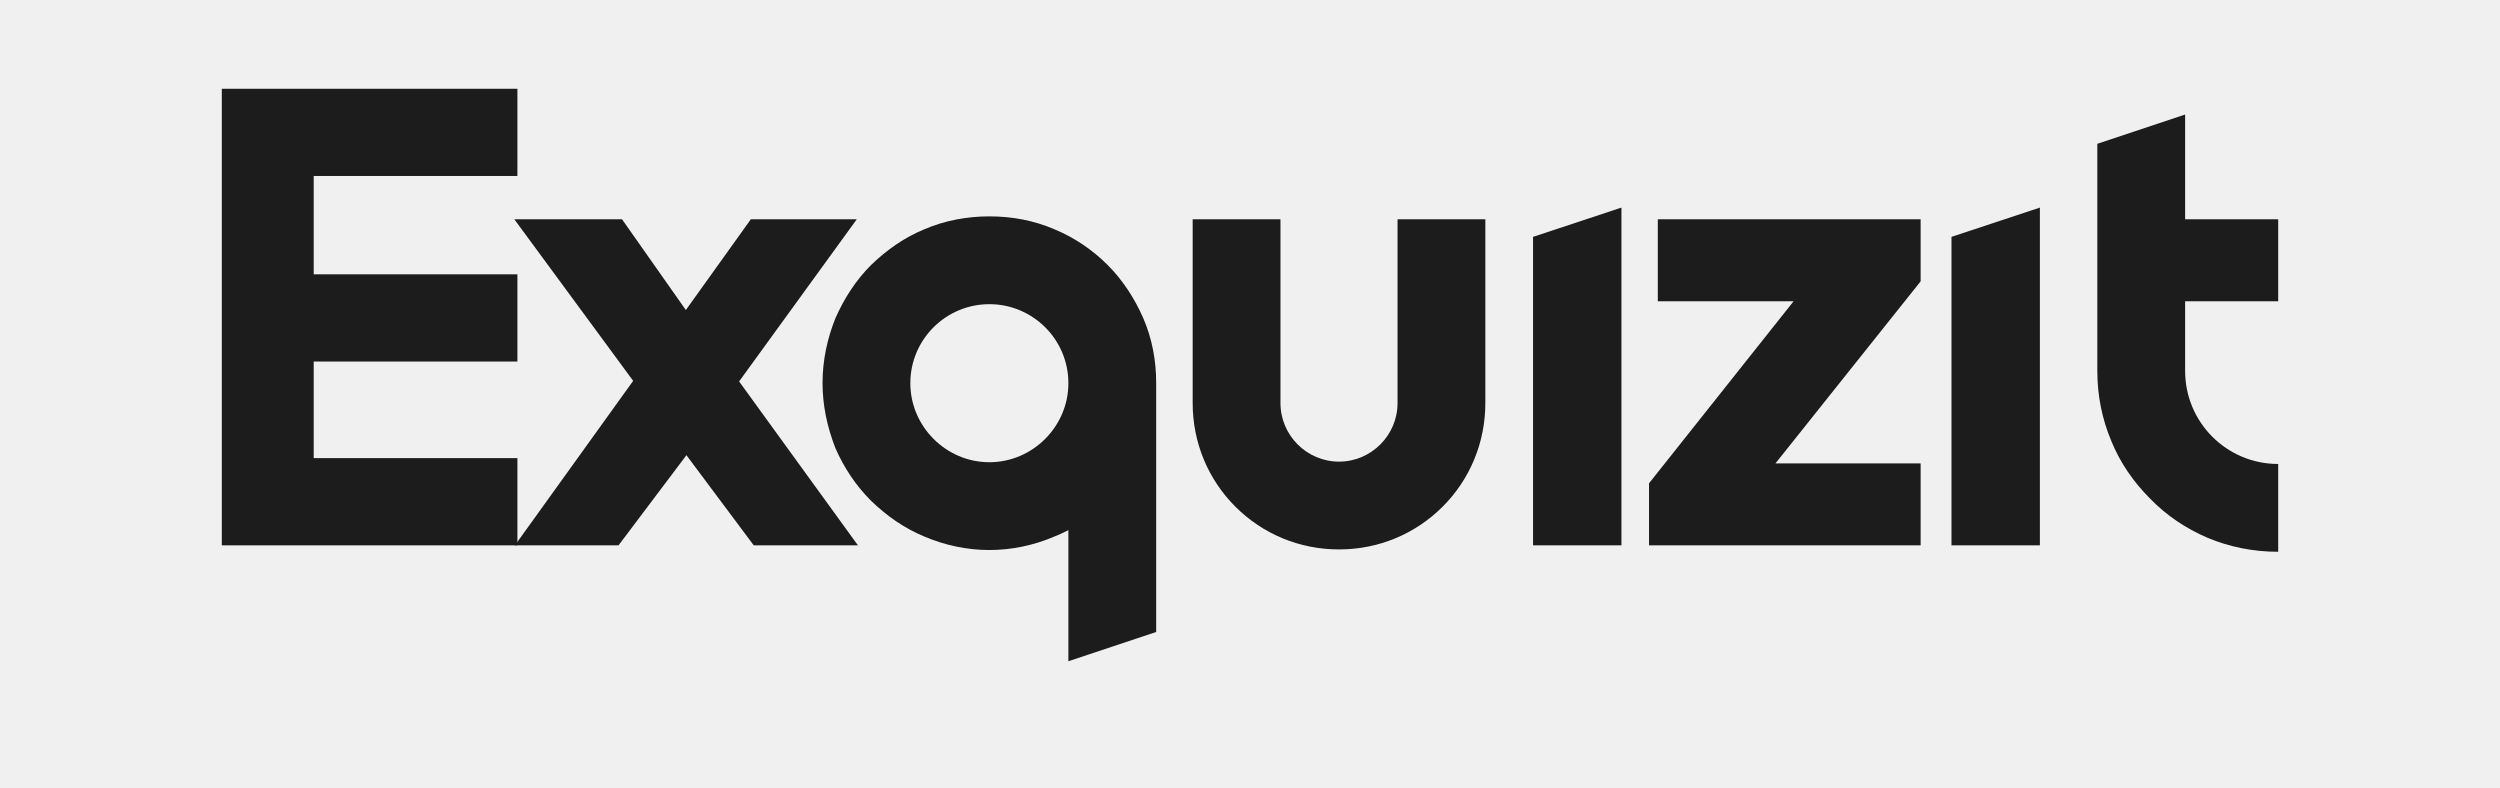
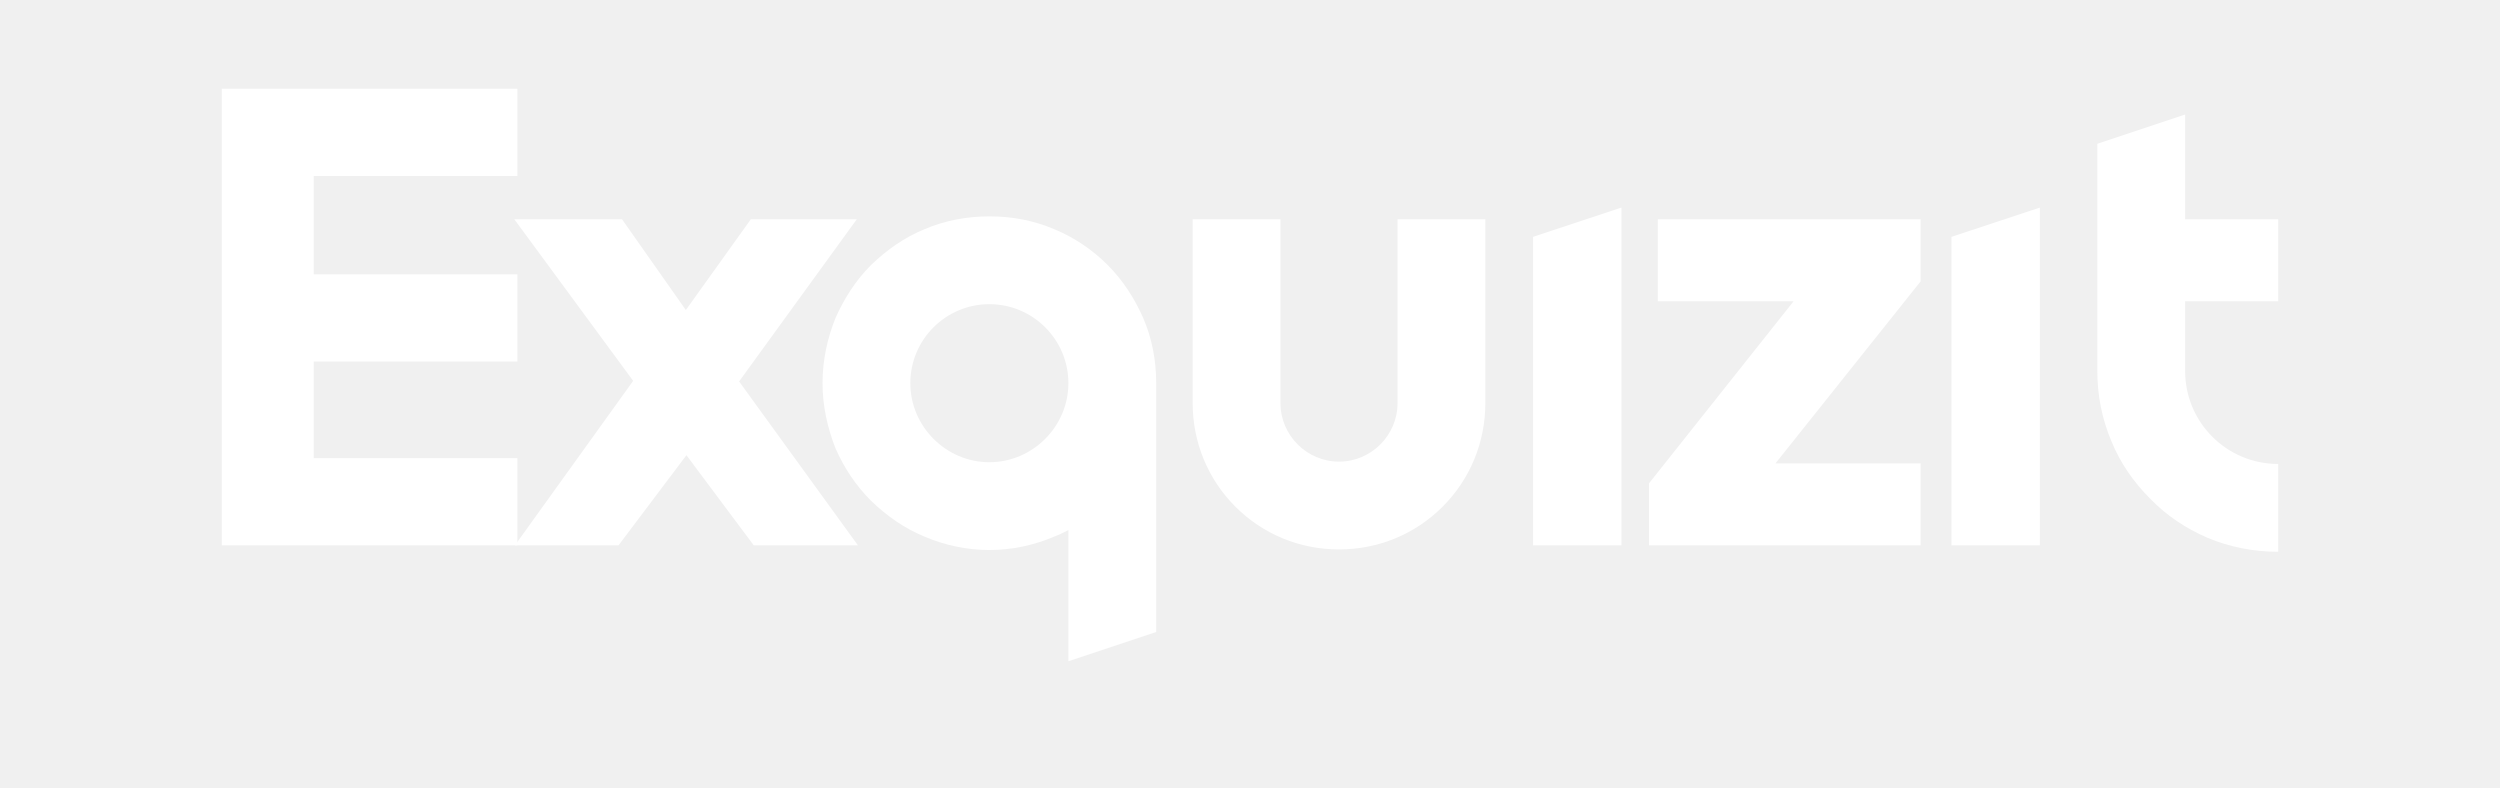
<svg xmlns="http://www.w3.org/2000/svg" id="svg215292" viewBox="0 230.4 1024 322.56" height="322.56" width="1024" version="1.1">
  <g id="logo-group" fill="#220B68">
    <g id="logo-center" transform="translate(0 0)" fill="#000000" stroke="#220B68">
      <g id="title" style="font-style:normal;font-weight:700;font-size:72px;line-height:1;font-family:'Brandmark1 Bold';font-variant-ligatures:normal;text-align:center;text-anchor:middle" transform="translate(0 0)" fill="#220B68">
-         <path id="path215301" style="font-style:normal;font-weight:700;font-size:72px;line-height:1;font-family:'Brandmark1 Bold';font-variant-ligatures:normal;text-align:center;text-anchor:middle" d="m 387.425,2.52 h 36.36 V -8.208 h -25.056 v -11.88 h 25.056 v -10.728 h -25.056 v -12.096 h 25.056 V -53.64 h -36.36 z" stroke-width="0px" stroke-linejoin="miter" stroke-miterlimit="2" fill="#1C1C1C" stroke="#1C1C1C" transform="translate(0 341.7386) translate(90.85219 -74.9812) scale(3.33) translate(-387.4254 53.64)" />
-         <path id="path215303" style="font-style:normal;font-weight:700;font-size:72px;line-height:1;font-family:'Brandmark1 Bold';font-variant-ligatures:normal;text-align:center;text-anchor:middle" d="m 452.855,2.52 h 12.816 l -14.616,-20.16 14.472,-19.944 h -13.032 l -7.992,11.16 -7.848,-11.16 h -13.248 l 14.616,19.872 -14.544,20.232 h 12.744 l 8.352,-11.088 z" stroke-width="0px" stroke-linejoin="miter" stroke-miterlimit="2" fill="#1C1C1C" stroke="#1C1C1C" transform="translate(0 341.7386) translate(210.6722 -21.51472) scale(3.33) translate(-423.4074 37.584)" />
-         <path id="path215305" style="font-style:normal;font-weight:700;font-size:72px;line-height:1;font-family:'Brandmark1 Bold';font-variant-ligatures:normal;text-align:center;text-anchor:middle" d="m 461.317,-17.424 c 0,2.736 0.576,5.4 1.584,7.992 1.08,2.448 2.52,4.608 4.392,6.48 1.944,1.872 4.104,3.384 6.552,4.392 2.52,1.08 5.256,1.656 7.992,1.656 2.736,0 5.472,-0.576 7.992,-1.656 0.576,-0.216 1.152,-0.504 1.728,-0.792 v 16.128 l 10.8,-3.6 v -30.6 c 0,-2.808 -0.504,-5.472 -1.584,-7.992 -1.08,-2.448 -2.52,-4.68 -4.392,-6.552 -1.872,-1.872 -4.104,-3.384 -6.552,-4.392 -2.52,-1.08 -5.184,-1.584 -7.992,-1.584 -2.736,0 -5.472,0.504 -7.992,1.584 -2.448,1.008 -4.608,2.52 -6.552,4.392 -1.872,1.872 -3.312,4.104 -4.392,6.552 -1.008,2.52 -1.584,5.184 -1.584,7.992 z m 10.8,0 c 0,-5.4 4.392,-9.72 9.72,-9.72 5.328,0 9.72,4.32 9.72,9.72 0,5.328 -4.392,9.72 -9.72,9.72 -5.328,0 -9.72,-4.392 -9.72,-9.72 z" stroke-width="0px" stroke-linejoin="miter" stroke-miterlimit="2" fill="#1C1C1C" stroke="#1C1C1C" transform="translate(0 341.7386) translate(336.9096 -22.71352) scale(3.33) translate(-461.3165 37.944)" />
-         <path id="path215307" style="font-style:normal;font-weight:700;font-size:72px;line-height:1;font-family:'Brandmark1 Bold';font-variant-ligatures:normal;text-align:center;text-anchor:middle" d="m 524.844,3.024 c 4.824,0 9.36,-1.872 12.744,-5.256 3.384,-3.384 5.256,-7.92 5.256,-12.744 v -22.608 h -10.8 v 22.608 c 0,3.96 -3.24,7.2 -7.2,7.2 -3.96,0 -7.2,-3.24 -7.2,-7.2 v -22.608 h -10.8 v 22.608 c 0,4.824 1.872,9.36 5.256,12.744 3.384,3.384 7.92,5.256 12.744,5.256 z" stroke-width="0px" stroke-linejoin="miter" stroke-miterlimit="2" fill="#1C1C1C" stroke="#1C1C1C" transform="translate(0 341.7386) translate(488.5167 -21.51472) scale(3.33) translate(-506.8441 37.584)" />
-         <path id="path215309" style="font-style:normal;font-weight:700;font-size:72px;line-height:1;font-family:'Brandmark1 Bold';font-variant-ligatures:normal;text-align:center;text-anchor:middle" d="m 548.712,2.52 h 10.872 v -41.544 l -10.872,3.6 z" stroke-width="0px" stroke-linejoin="miter" stroke-miterlimit="2" fill="#1C1C1C" stroke="#1C1C1C" transform="translate(0 341.7386) translate(627.9371 -26.30992) scale(3.33) translate(-548.7121 39.024)" />
-         <path id="path215311" style="font-style:normal;font-weight:700;font-size:72px;line-height:1;font-family:'Brandmark1 Bold';font-variant-ligatures:normal;text-align:center;text-anchor:middle" d="m 562.978,2.52 h 33.408 V -7.56 h -17.856 l 17.856,-22.392 v -7.632 h -32.328 v 10.08 h 16.704 l -17.784,22.392 z" stroke-width="0px" stroke-linejoin="miter" stroke-miterlimit="2" fill="#1C1C1C" stroke="#1C1C1C" transform="translate(0 341.7386) translate(675.4433 -21.51472) scale(3.33) translate(-562.9783 37.584)" />
-         <path id="path215313" style="font-style:normal;font-weight:700;font-size:72px;line-height:1;font-family:'Brandmark1 Bold';font-variant-ligatures:normal;text-align:center;text-anchor:middle" d="m 600.181,2.52 h 10.872 v -41.544 l -10.872,3.6 z" stroke-width="0px" stroke-linejoin="miter" stroke-miterlimit="2" fill="#1C1C1C" stroke="#1C1C1C" transform="translate(0 341.7386) translate(799.328 -26.30992) scale(3.33) translate(-600.1809 39.024)" />
-         <path id="path215315" style="font-style:normal;font-weight:700;font-size:72px;line-height:1;font-family:'Brandmark1 Bold';font-variant-ligatures:normal;text-align:center;text-anchor:middle" d="m 640.367,-27.504 v -10.08 h -11.448 v -12.888 l -10.8,3.6 v 27.936 c 0,3.024 0.576,5.904 1.728,8.64 1.08,2.664 2.736,5.04 4.752,7.056 2.016,2.088 4.392,3.672 7.056,4.824 2.736,1.152 5.688,1.728 8.712,1.728 v -10.8 c -6.336,0 -11.448,-5.112 -11.448,-11.448 v -8.568 z" stroke-width="0px" stroke-linejoin="miter" stroke-miterlimit="2" fill="#1C1C1C" stroke="#1C1C1C" transform="translate(0 341.7386) translate(859.062 -64.43176) scale(3.33) translate(-618.119 50.472)" />
+         <path id="path215301" style="font-style:normal;font-weight:700;font-size:72px;line-height:1;font-family:'Brandmark1 Bold';font-variant-ligatures:normal;text-align:center;text-anchor:middle" d="m 387.425,2.52 h 36.36 V -8.208 h -25.056 v -11.88 h 25.056 v -10.728 h -25.056 v -12.096 h 25.056 V -53.64 h -36.36 z" stroke-width="0px" stroke-linejoin="miter" stroke-miterlimit="2" fill="#FFFFFF" stroke="#FFFFFF" transform="translate(0 341.7386) translate(90.85219 -74.9812) scale(3.33) translate(-387.4254 53.64)" />
+         <path id="path215303" style="font-style:normal;font-weight:700;font-size:72px;line-height:1;font-family:'Brandmark1 Bold';font-variant-ligatures:normal;text-align:center;text-anchor:middle" d="m 452.855,2.52 h 12.816 l -14.616,-20.16 14.472,-19.944 h -13.032 l -7.992,11.16 -7.848,-11.16 h -13.248 l 14.616,19.872 -14.544,20.232 h 12.744 l 8.352,-11.088 z" stroke-width="0px" stroke-linejoin="miter" stroke-miterlimit="2" fill="#FFFFFF" stroke="#FFFFFF" transform="translate(0 341.7386) translate(210.6722 -21.51472) scale(3.33) translate(-423.4074 37.584)" />
+         <path id="path215305" style="font-style:normal;font-weight:700;font-size:72px;line-height:1;font-family:'Brandmark1 Bold';font-variant-ligatures:normal;text-align:center;text-anchor:middle" d="m 461.317,-17.424 c 0,2.736 0.576,5.4 1.584,7.992 1.08,2.448 2.52,4.608 4.392,6.48 1.944,1.872 4.104,3.384 6.552,4.392 2.52,1.08 5.256,1.656 7.992,1.656 2.736,0 5.472,-0.576 7.992,-1.656 0.576,-0.216 1.152,-0.504 1.728,-0.792 v 16.128 l 10.8,-3.6 v -30.6 c 0,-2.808 -0.504,-5.472 -1.584,-7.992 -1.08,-2.448 -2.52,-4.68 -4.392,-6.552 -1.872,-1.872 -4.104,-3.384 -6.552,-4.392 -2.52,-1.08 -5.184,-1.584 -7.992,-1.584 -2.736,0 -5.472,0.504 -7.992,1.584 -2.448,1.008 -4.608,2.52 -6.552,4.392 -1.872,1.872 -3.312,4.104 -4.392,6.552 -1.008,2.52 -1.584,5.184 -1.584,7.992 z m 10.8,0 c 0,-5.4 4.392,-9.72 9.72,-9.72 5.328,0 9.72,4.32 9.72,9.72 0,5.328 -4.392,9.72 -9.72,9.72 -5.328,0 -9.72,-4.392 -9.72,-9.72 z" stroke-width="0px" stroke-linejoin="miter" stroke-miterlimit="2" fill="#FFFFFF" stroke="#FFFFFF" transform="translate(0 341.7386) translate(336.9096 -22.71352) scale(3.33) translate(-461.3165 37.944)" />
+         <path id="path215307" style="font-style:normal;font-weight:700;font-size:72px;line-height:1;font-family:'Brandmark1 Bold';font-variant-ligatures:normal;text-align:center;text-anchor:middle" d="m 524.844,3.024 c 4.824,0 9.36,-1.872 12.744,-5.256 3.384,-3.384 5.256,-7.92 5.256,-12.744 v -22.608 h -10.8 v 22.608 c 0,3.96 -3.24,7.2 -7.2,7.2 -3.96,0 -7.2,-3.24 -7.2,-7.2 v -22.608 h -10.8 v 22.608 c 0,4.824 1.872,9.36 5.256,12.744 3.384,3.384 7.92,5.256 12.744,5.256 z" stroke-width="0px" stroke-linejoin="miter" stroke-miterlimit="2" fill="#FFFFFF" stroke="#FFFFFF" transform="translate(0 341.7386) translate(488.5167 -21.51472) scale(3.33) translate(-506.8441 37.584)" />
+         <path id="path215309" style="font-style:normal;font-weight:700;font-size:72px;line-height:1;font-family:'Brandmark1 Bold';font-variant-ligatures:normal;text-align:center;text-anchor:middle" d="m 548.712,2.52 h 10.872 v -41.544 l -10.872,3.6 z" stroke-width="0px" stroke-linejoin="miter" stroke-miterlimit="2" fill="#FFFFFF" stroke="#FFFFFF" transform="translate(0 341.7386) translate(627.9371 -26.30992) scale(3.33) translate(-548.7121 39.024)" />
+         <path id="path215311" style="font-style:normal;font-weight:700;font-size:72px;line-height:1;font-family:'Brandmark1 Bold';font-variant-ligatures:normal;text-align:center;text-anchor:middle" d="m 562.978,2.52 h 33.408 V -7.56 h -17.856 l 17.856,-22.392 v -7.632 h -32.328 v 10.08 h 16.704 l -17.784,22.392 z" stroke-width="0px" stroke-linejoin="miter" stroke-miterlimit="2" fill="#FFFFFF" stroke="#FFFFFF" transform="translate(0 341.7386) translate(675.4433 -21.51472) scale(3.33) translate(-562.9783 37.584)" />
+         <path id="path215313" style="font-style:normal;font-weight:700;font-size:72px;line-height:1;font-family:'Brandmark1 Bold';font-variant-ligatures:normal;text-align:center;text-anchor:middle" d="m 600.181,2.52 h 10.872 v -41.544 l -10.872,3.6 z" stroke-width="0px" stroke-linejoin="miter" stroke-miterlimit="2" fill="#FFFFFF" stroke="#FFFFFF" transform="translate(0 341.7386) translate(799.328 -26.30992) scale(3.33) translate(-600.1809 39.024)" />
+         <path id="path215315" style="font-style:normal;font-weight:700;font-size:72px;line-height:1;font-family:'Brandmark1 Bold';font-variant-ligatures:normal;text-align:center;text-anchor:middle" d="m 640.367,-27.504 v -10.08 h -11.448 v -12.888 l -10.8,3.6 v 27.936 c 0,3.024 0.576,5.904 1.728,8.64 1.08,2.664 2.736,5.04 4.752,7.056 2.016,2.088 4.392,3.672 7.056,4.824 2.736,1.152 5.688,1.728 8.712,1.728 v -10.8 c -6.336,0 -11.448,-5.112 -11.448,-11.448 v -8.568 z" stroke-width="0px" stroke-linejoin="miter" stroke-miterlimit="2" fill="#FFFFFF" stroke="#FFFFFF" transform="translate(0 341.7386) translate(859.062 -64.43176) scale(3.33) translate(-618.119 50.472)" />
      </g>
    </g>
  </g>
</svg>
